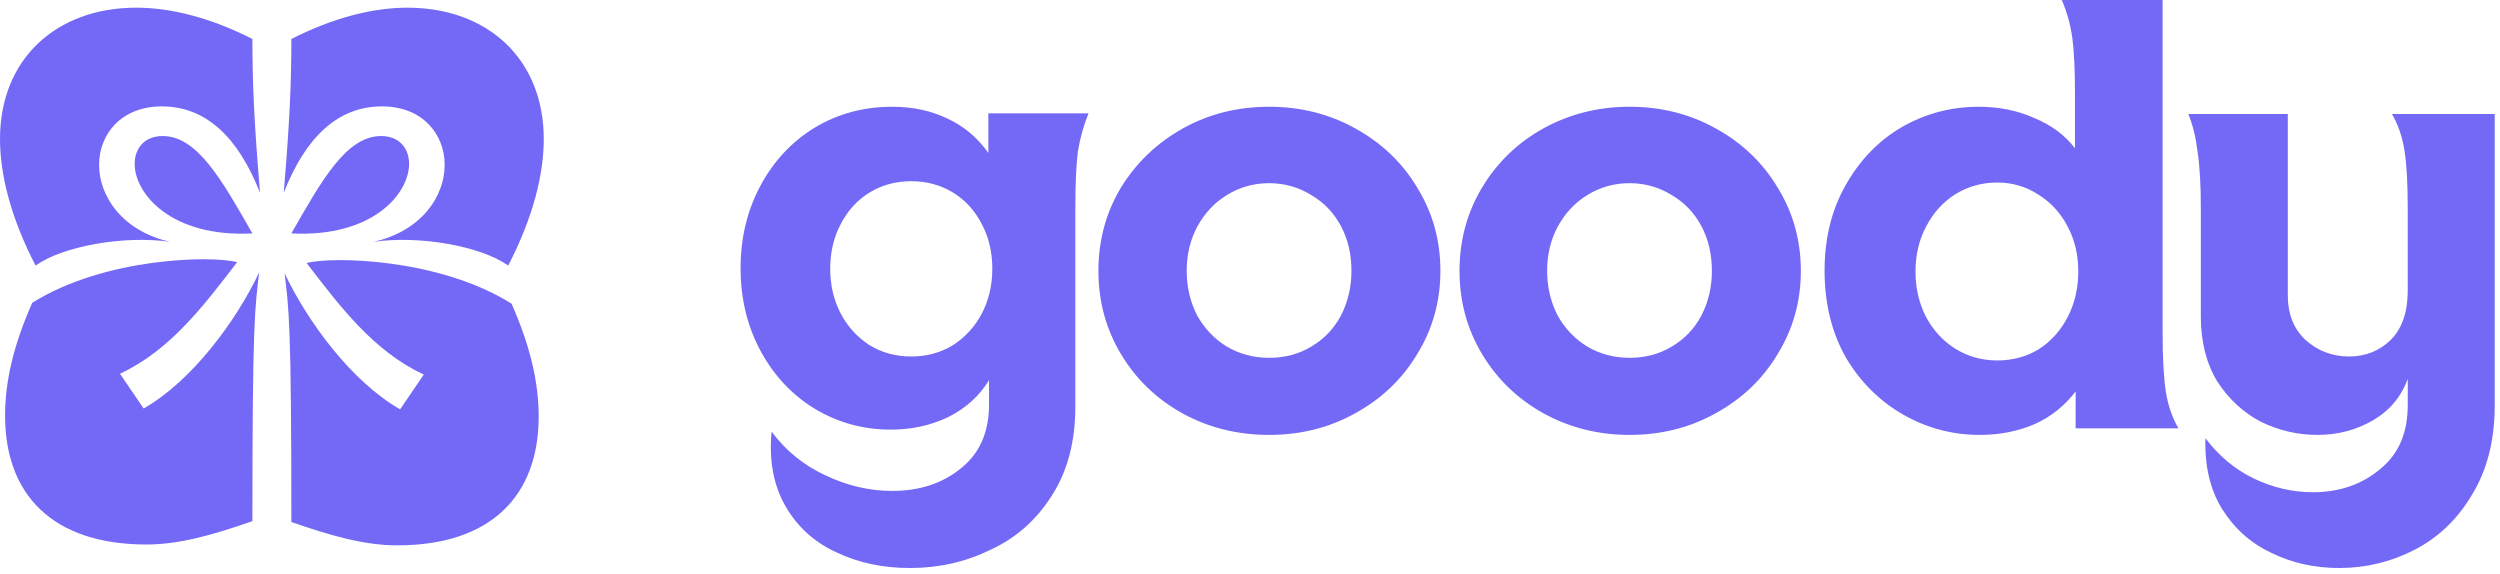
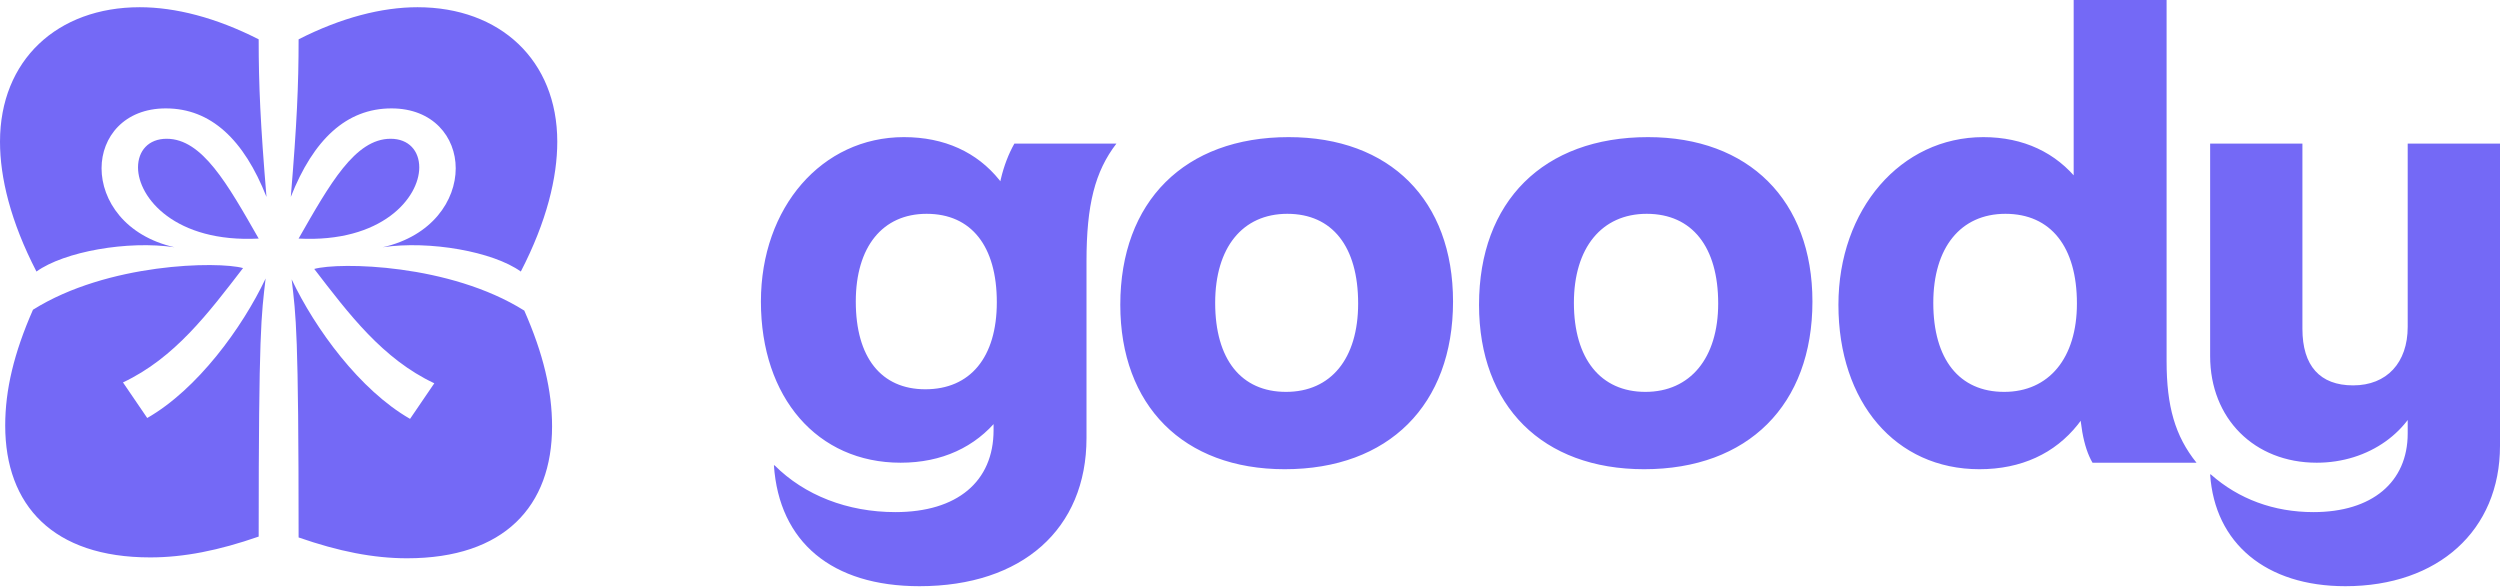
- <svg xmlns="http://www.w3.org/2000/svg" width="379.39" height="87" viewBox="0 0 379.39 87" fill="none">
-   <path transform="translate(0 1.165) scale(0.461)" d="M130.765 177C161.992 177 177.327 160.276 177.327 134.632C177.327 123.203 174.539 111.381 168.405 97.444C144.427 82.392 109.017 81.835 100.931 84.065C112.084 98.559 122.917 112.987 139.5 120.792L131.711 132.22C115.631 123.022 101.21 103.298 93.682 87.409C95.076 99.395 95.913 102.691 95.913 169.31C108.738 173.77 119.891 177 130.765 177ZM48.235 176.721C59.109 176.721 70.262 173.491 83.087 169.032C83.087 102.413 83.924 99.117 85.318 87.131C77.79 103.019 63.369 122.743 47.289 131.942L39.5 120.513C56.083 112.709 66.916 98.28 78.069 83.786C69.983 81.556 34.573 82.113 10.595 97.165C4.461 111.102 1.673 122.924 1.673 134.353C1.673 159.997 17.008 176.721 48.235 176.721ZM11.71 84.901C20.632 78.49 40.986 74.866 56.042 77.096C40.15 73.472 32.621 62.044 32.621 51.731C32.621 41.696 39.871 32.498 53.254 32.498C67.752 32.498 78.347 42.532 85.597 60.929C83.645 37.515 83.087 25.087 83.087 10.313C69.425 3.345 56.321 0 44.889 0C18.402 0 0 17.003 0 43.205C0 54.633 3.346 68.734 11.71 84.901ZM83.087 74.309C73.05 56.748 64.964 42.254 53.533 42.254C47.678 42.254 44.332 46.156 44.332 51.452C44.332 61.208 56.321 75.702 83.087 74.309ZM167.29 84.901C175.654 68.734 179 54.633 179 43.205C179 17.003 160.598 0 134.111 0C122.679 0 109.575 3.345 95.913 10.313C95.913 25.087 95.355 37.515 93.403 60.929C100.653 42.532 111.248 32.498 125.746 32.498C139.129 32.498 146.378 41.696 146.378 51.731C146.378 62.044 138.85 73.472 122.958 77.096C138.014 74.866 158.368 78.49 167.29 84.901ZM95.913 74.309C122.679 75.702 134.668 61.208 134.668 51.452C134.668 46.156 131.322 42.254 125.467 42.254C114.036 42.254 105.95 56.748 95.913 74.309Z" fill="#7469F6" />
-   <path transform="translate(112.39 0)" d="M25.7 86.2C21.567 86.2 17.833 85.4 14.5 83.8C11.167 82.267 8.6 79.933 6.8 76.8C5 73.667 4.3 69.9 4.7 65.5C6.833 68.367 9.533 70.567 12.8 72.1C16.133 73.7 19.533 74.5 23 74.5C27.133 74.5 30.6 73.367 33.4 71.1C36.267 68.833 37.7 65.6 37.7 61.4V57.7C36.233 60.1 34.167 61.967 31.5 63.3C28.833 64.567 25.933 65.2 22.8 65.2C18.6 65.2 14.733 64.133 11.2 62C7.733 59.867 5 56.933 3 53.2C1 49.467 0 45.3 0 40.7C0 36.1 1 31.933 3 28.2C5 24.467 7.733 21.533 11.2 19.4C14.733 17.267 18.667 16.2 23 16.2C26.133 16.2 28.933 16.8 31.4 18C33.867 19.133 35.933 20.867 37.6 23.2V17.2H52.8C52.067 19 51.533 20.9 51.2 22.9C50.933 24.9 50.8 27.767 50.8 31.5V61.7C50.8 66.967 49.633 71.433 47.3 75.1C44.967 78.833 41.867 81.6 38 83.4C34.2 85.267 30.1 86.2 25.7 86.2ZM25.9 54.1C28.233 54.1 30.333 53.533 32.2 52.4C34.067 51.2 35.533 49.6 36.6 47.6C37.667 45.533 38.2 43.267 38.2 40.8C38.2 38.267 37.667 36 36.6 34C35.533 31.933 34.067 30.333 32.2 29.2C30.333 28.067 28.233 27.5 25.9 27.5C23.567 27.5 21.467 28.067 19.6 29.2C17.733 30.333 16.267 31.933 15.2 34C14.133 36 13.6 38.267 13.6 40.8C13.6 43.267 14.133 45.533 15.2 47.6C16.267 49.6 17.733 51.2 19.6 52.4C21.467 53.533 23.567 54.1 25.9 54.1ZM80.2 66C75.4 66 71 64.9 67 62.7C63.067 60.5 59.967 57.5 57.7 53.7C55.433 49.9 54.3 45.7 54.3 41.1C54.3 36.5 55.433 32.3 57.7 28.5C60.033 24.7 63.167 21.7 67.1 19.5C71.033 17.3 75.4 16.2 80.2 16.2C85 16.2 89.367 17.3 93.3 19.5C97.3 21.7 100.433 24.7 102.7 28.5C105.033 32.3 106.2 36.5 106.2 41.1C106.2 45.7 105.033 49.9 102.7 53.7C100.433 57.5 97.3 60.5 93.3 62.7C89.367 64.9 85 66 80.2 66ZM80.2 54.3C82.6 54.3 84.733 53.733 86.6 52.6C88.533 51.467 90.033 49.9 91.1 47.9C92.167 45.833 92.7 43.567 92.7 41.1C92.7 38.567 92.167 36.3 91.1 34.3C90.033 32.3 88.533 30.733 86.6 29.6C84.667 28.4 82.533 27.8 80.2 27.8C77.867 27.8 75.733 28.4 73.8 29.6C71.933 30.733 70.433 32.333 69.3 34.4C68.233 36.4 67.7 38.633 67.7 41.1C67.7 43.567 68.233 45.833 69.3 47.9C70.433 49.9 71.933 51.467 73.8 52.6C75.733 53.733 77.867 54.3 80.2 54.3ZM134.9 66C130.167 66 125.8 64.9 121.8 62.7C117.867 60.5 114.767 57.5 112.5 53.7C110.233 49.9 109.1 45.7 109.1 41.1C109.1 36.5 110.233 32.3 112.5 28.5C114.767 24.7 117.867 21.7 121.8 19.5C125.8 17.3 130.167 16.2 134.9 16.2C139.7 16.2 144.067 17.3 148 19.5C152 21.7 155.133 24.7 157.4 28.5C159.733 32.3 160.9 36.5 160.9 41.1C160.9 45.7 159.733 49.9 157.4 53.7C155.133 57.5 152 60.5 148 62.7C144.067 64.9 139.7 66 134.9 66ZM134.9 54.3C137.3 54.3 139.433 53.733 141.3 52.6C143.233 51.467 144.733 49.9 145.8 47.9C146.867 45.833 147.4 43.567 147.4 41.1C147.4 38.567 146.867 36.3 145.8 34.3C144.733 32.3 143.233 30.733 141.3 29.6C139.367 28.4 137.233 27.8 134.9 27.8C132.567 27.8 130.433 28.4 128.5 29.6C126.633 30.733 125.133 32.333 124 34.4C122.933 36.4 122.4 38.633 122.4 41.1C122.4 43.567 122.933 45.833 124 47.9C125.133 49.9 126.633 51.467 128.5 52.6C130.433 53.733 132.567 54.3 134.9 54.3ZM188.1 66C183.9 66 180 64.967 176.4 62.9C172.8 60.833 169.9 57.933 167.7 54.2C165.567 50.4 164.5 46.033 164.5 41.1C164.5 36.167 165.567 31.833 167.7 28.1C169.833 24.3 172.667 21.367 176.2 19.3C179.8 17.233 183.7 16.2 187.9 16.2C190.967 16.2 193.767 16.767 196.3 17.9C198.9 18.967 200.967 20.5 202.5 22.5V14.4C202.5 10.6 202.367 7.733 202.1 5.8C201.833 3.8 201.3 1.867 200.5 0H215.8V50.5C215.8 54.367 215.967 57.367 216.3 59.5C216.633 61.567 217.267 63.4 218.2 65H202.6V59.4C200.933 61.6 198.833 63.267 196.3 64.4C193.767 65.467 191.033 66 188.1 66ZM190.7 54.7C193.033 54.7 195.133 54.133 197 53C198.867 51.8 200.333 50.167 201.4 48.1C202.467 46.033 203 43.733 203 41.2C203 38.667 202.467 36.4 201.4 34.4C200.333 32.333 198.833 30.7 196.9 29.5C195.033 28.3 192.967 27.7 190.7 27.7C188.367 27.7 186.233 28.3 184.3 29.5C182.433 30.7 180.967 32.333 179.9 34.4C178.833 36.4 178.3 38.667 178.3 41.2C178.3 43.733 178.833 46.033 179.9 48.1C180.967 50.1 182.433 51.7 184.3 52.9C186.233 54.1 188.367 54.7 190.7 54.7ZM242.6 86.2C238.867 86.2 235.433 85.433 232.3 83.9C229.167 82.433 226.667 80.2 224.8 77.2C223 74.267 222.167 70.7 222.3 66.5C224.3 69.167 226.733 71.2 229.6 72.6C232.533 74 235.533 74.7 238.6 74.7C242.6 74.7 246 73.533 248.8 71.2C251.6 68.933 253 65.7 253 61.5V57.5C252 60.233 250.233 62.333 247.7 63.8C245.167 65.267 242.367 66 239.3 66C236.3 66 233.433 65.333 230.7 64C228.033 62.6 225.833 60.567 224.1 57.9C222.433 55.167 221.6 51.867 221.6 48V31.7C221.6 28.033 221.433 25.133 221.1 23C220.833 20.8 220.367 18.9 219.7 17.3H234.8V44.8C234.8 47.667 235.7 49.933 237.5 51.6C239.367 53.267 241.567 54.1 244.1 54.1C246.567 54.1 248.667 53.267 250.4 51.6C252.133 49.867 253 47.367 253 44.1V31.7C253 27.833 252.833 24.867 252.5 22.8C252.167 20.733 251.533 18.9 250.6 17.3H266.2V61.5C266.2 66.767 265.067 71.267 262.8 75C260.6 78.733 257.7 81.533 254.1 83.4C250.5 85.267 246.667 86.2 242.6 86.2Z" fill="#7469F6" />
+ <svg xmlns="http://www.w3.org/2000/svg" width="953.14" height="223.49" viewBox="126.93 126.756 953.14 223.49" fill="none">
+   <path d="M470.302 303.169C501.768 303.169 521.095 279.383 521.095 240.483C521.095 202.079 502.512 179.036 471.54 179.036C440.321 179.036 417.031 205.795 417.031 241.722C417.031 278.392 438.587 303.169 470.302 303.169ZM477.487 350.246C516.635 350.246 541.164 328.442 541.164 293.754V226.36C541.164 204.804 544.385 192.168 552.561 181.514H513.661C509.202 189.442 506.724 199.601 506.724 210.998L513.661 239.988L505.733 272.941V290.781C505.733 310.354 491.858 322 468.319 322C449.984 322 433.631 315.558 422.234 304.16H421.986C423.968 333.397 444.038 350.246 477.487 350.246ZM479.717 275.171C462.868 275.171 453.205 263.03 453.205 241.722C453.205 220.909 463.364 208.273 480.212 208.273C497.309 208.273 506.972 220.661 506.972 241.97C506.972 263.03 496.813 275.171 479.717 275.171ZM616.734 305.647C656.379 305.647 680.909 281.118 680.909 241.722C680.909 203.07 656.869 179.036 618.221 179.036C578.577 179.036 554.048 203.565 554.048 242.961C554.048 281.365 578.082 305.647 616.734 305.647ZM617.23 276.162C600.134 276.162 590.223 263.774 590.223 242.217C590.223 221.157 600.629 208.273 617.725 208.273C634.821 208.273 644.729 220.661 644.729 242.465C644.729 263.526 634.326 276.162 617.23 276.162ZM753.749 305.647C793.399 305.647 817.929 281.118 817.929 241.722C817.929 203.07 793.639 179.036 755.239 179.036C715.349 179.036 690.819 203.565 690.819 242.961C690.819 281.613 715.099 305.647 753.749 305.647ZM754.249 276.162C737.149 276.162 726.989 263.526 726.989 242.217C726.989 221.157 737.649 208.273 754.739 208.273C772.089 208.273 781.999 220.909 781.999 242.465C781.999 263.278 771.339 276.162 754.249 276.162ZM881.599 305.647C913.559 305.647 932.639 281.613 932.639 241.722C932.639 202.822 913.809 179.036 883.089 179.036C851.619 179.036 827.839 206.538 827.839 242.961C827.839 280.126 849.639 305.647 881.599 305.647ZM891.019 276.162C873.919 276.162 864.009 263.774 864.009 242.217C864.009 221.157 874.419 208.273 891.509 208.273C908.859 208.273 918.769 220.909 918.769 242.465C918.769 263.278 908.109 276.162 891.019 276.162ZM924.709 303.169H964.359C956.179 293.011 952.959 281.613 952.959 264.517V126.756H917.529V204.309L925.209 239.988L919.509 273.189C919.509 287.807 921.249 297.223 924.709 303.169ZM1021.1 350.246C1056.53 350.246 1080.07 328.937 1080.07 296.727V181.514H1044.88V251.385C1044.88 265.012 1036.95 273.684 1024.07 273.684C1011.43 273.684 1004.74 266.251 1004.74 252.128V181.514H969.559V262.535C969.559 286.321 986.409 303.169 1010.2 303.169C1030.02 303.169 1046.62 291.276 1051.08 274.18H1044.88V292.019C1044.88 310.602 1031.26 322 1008.96 322C993.839 322 980.459 317.044 969.809 307.629H969.559C971.299 333.893 990.869 350.246 1021.1 350.246Z" fill="#7469F6" />
+   <path d="M282.143 339.602C319.208 339.602 337.41 319.751 337.41 289.312C337.41 275.747 334.101 261.715 326.82 245.172C298.359 227.306 256.329 226.644 246.732 229.291C259.969 246.496 272.828 263.622 292.511 272.885L283.266 286.45C264.179 275.532 247.063 252.12 238.127 233.262C239.782 247.488 240.775 252.588 240.775 331.661C255.998 336.955 269.236 339.602 282.143 339.602ZM184.183 339.271C197.09 339.271 210.328 336.624 225.551 331.331C225.551 252.257 226.544 247.157 228.199 232.931C219.263 251.789 202.147 275.201 183.06 286.12L173.815 272.555C193.498 263.291 206.356 246.165 219.594 228.96C209.997 226.314 167.967 226.975 139.506 244.841C132.225 261.384 128.916 275.416 128.916 288.981C128.916 319.42 147.118 339.271 184.183 339.271ZM140.83 230.284C151.42 222.674 175.579 218.373 193.45 221.02C174.586 216.719 165.65 203.154 165.65 190.912C165.65 179.002 174.255 168.083 190.14 168.083C207.349 168.083 219.925 179.994 228.53 201.83C226.213 174.039 225.551 159.287 225.551 141.752C209.335 133.48 193.781 129.51 180.212 129.51C148.772 129.51 126.93 149.692 126.93 180.792C126.93 194.357 130.901 211.094 140.83 230.284ZM225.551 217.711C213.637 196.868 204.04 179.663 190.471 179.663C183.521 179.663 179.55 184.295 179.55 190.581C179.55 202.161 193.781 219.366 225.551 217.711ZM325.496 230.284C335.425 211.094 339.396 194.357 339.396 180.792C339.396 149.692 317.554 129.51 286.114 129.51C272.545 129.51 256.991 133.48 240.775 141.752C240.775 159.287 240.113 174.039 237.796 201.83C246.401 179.994 258.977 168.083 276.186 168.083C292.071 168.083 300.675 179.002 300.675 190.912C300.675 203.154 291.74 216.719 272.876 221.02C290.747 218.373 314.906 222.674 325.496 230.284ZM240.775 217.711C272.545 219.366 286.776 202.161 286.776 190.581C286.776 184.295 282.804 179.663 275.855 179.663C262.286 179.663 252.689 196.868 240.775 217.711Z" fill="#7469F6" />
</svg>
